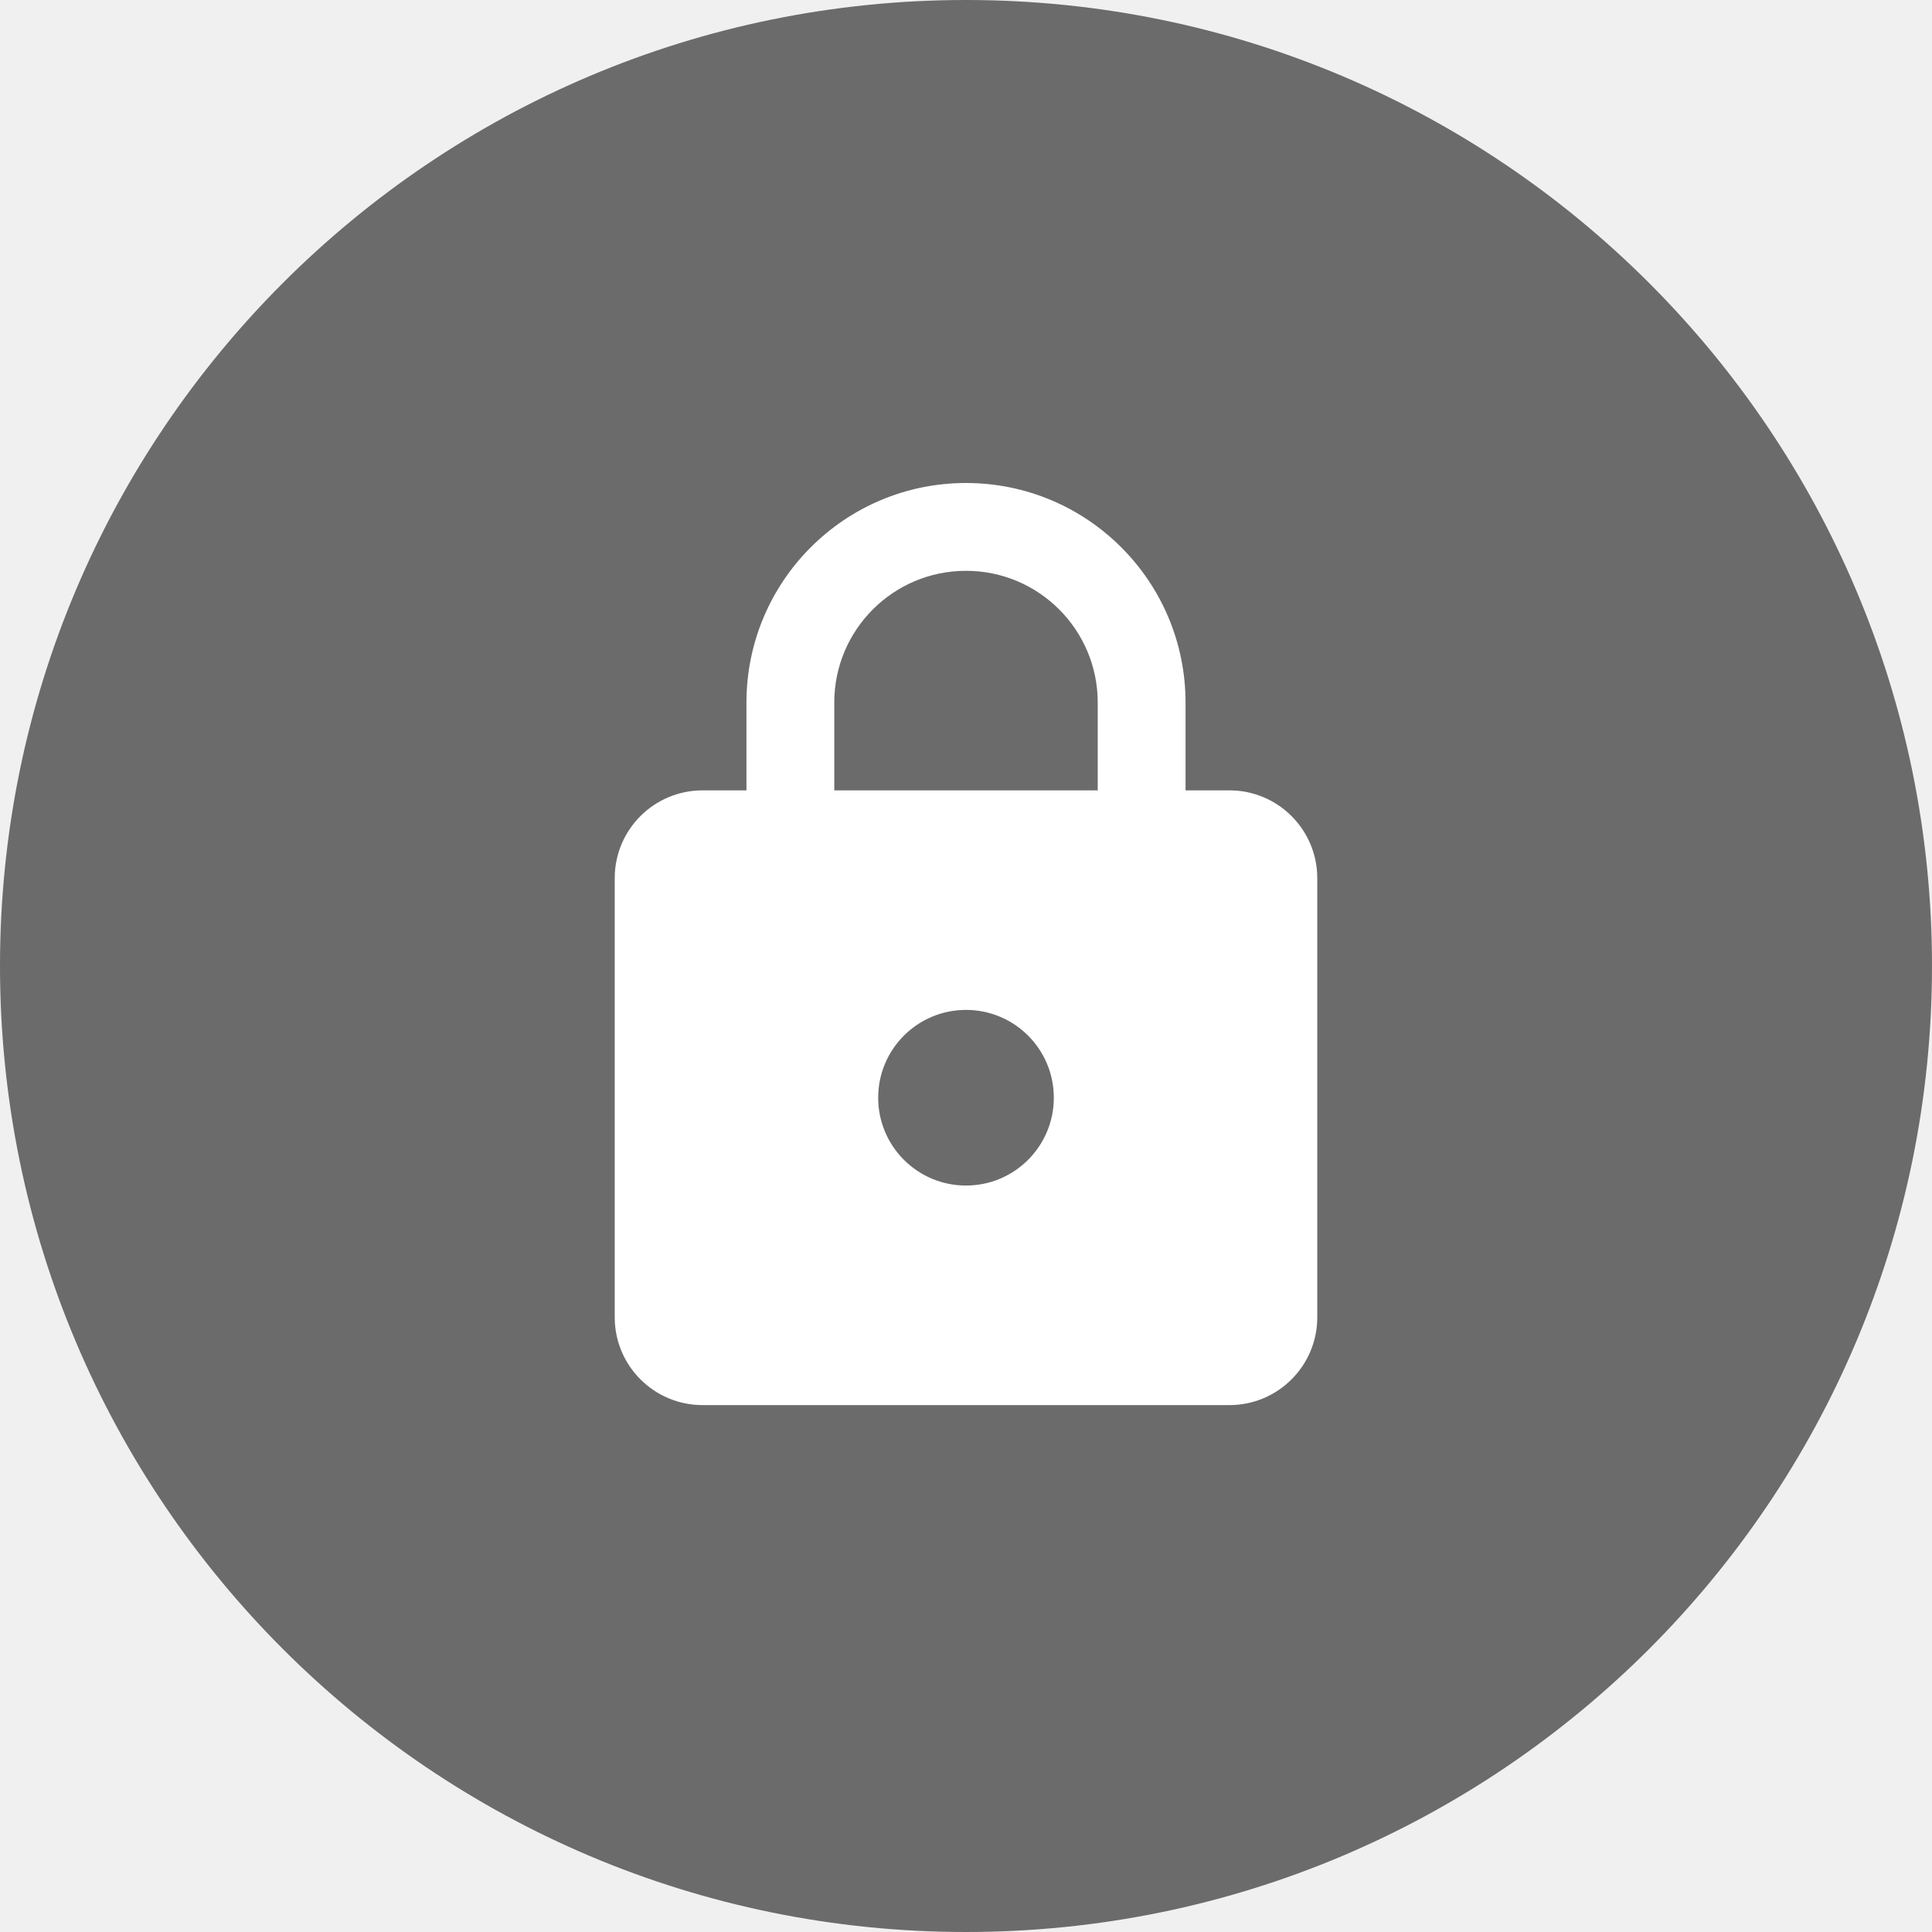
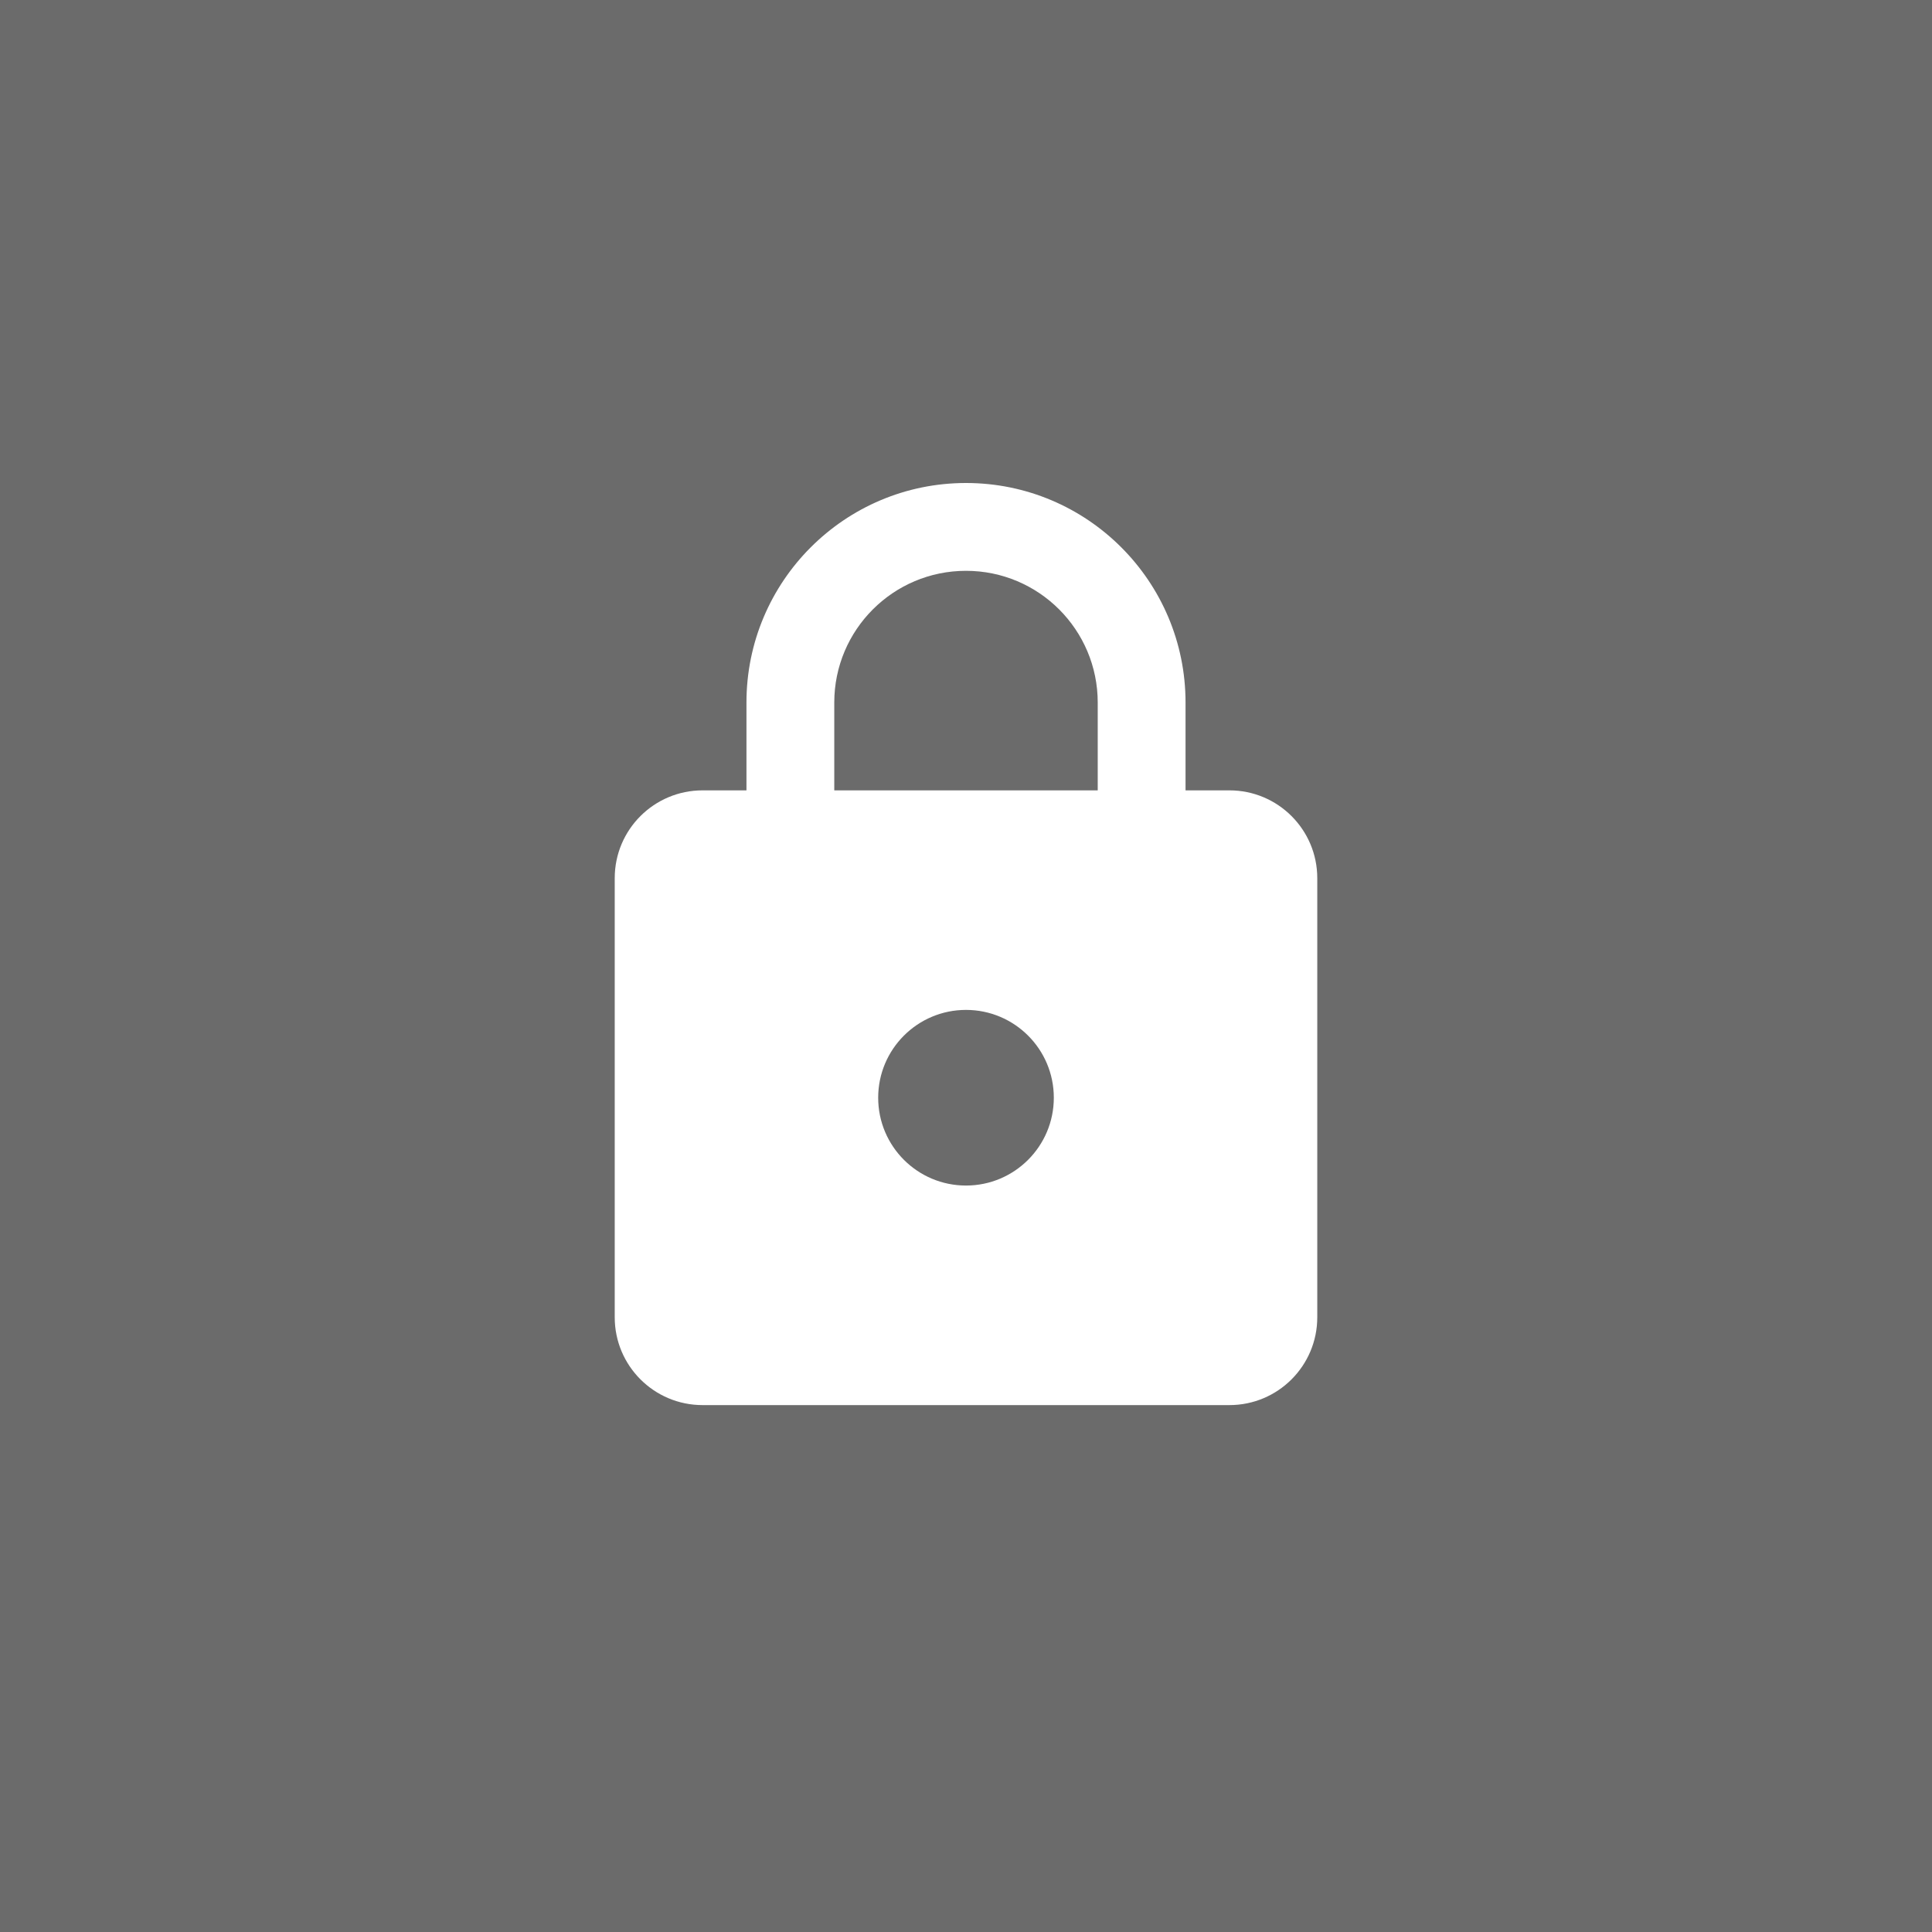
<svg xmlns="http://www.w3.org/2000/svg" viewBox="0 0 44 44" height="22" width="22" version="1.1">
-   <circle r="22" cx="22" cy="22" fill="#6B6B6B" />
+   <rect width="44" height="44" fill="#6B6B6B" />
  <g transform="translate(10, 10)">
    <path fill="#fff" d="M12,17A2,2 0 0,0 14,15C14,13.89 13.1,13 12,13A2,2 0 0,0 10,15A2,2 0 0,0 12,17M18,8A2,2 0 0,1 20,10V20A2,2 0 0,1 18,22H6A2,2 0 0,1 4,20V10C4,8.89 4.9,8 6,8H7V6A5,5 0 0,1 12,1A5,5 0 0,1 17,6V8H18M12,3A3,3 0 0,0 9,6V8H15V6A3,3 0 0,0 12,3Z" />
  </g>
</svg>
